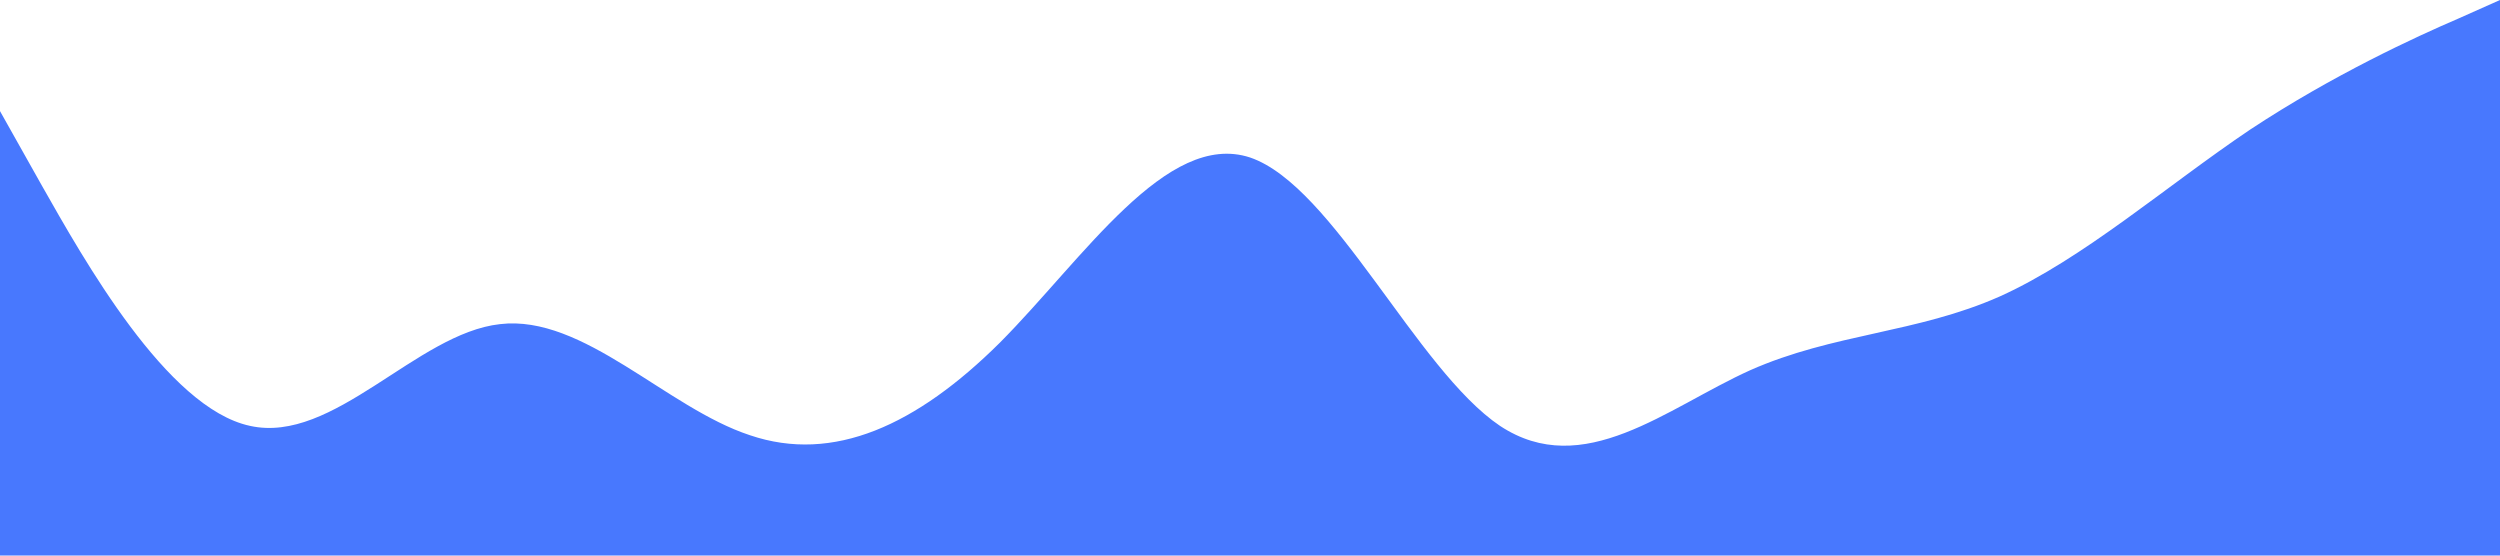
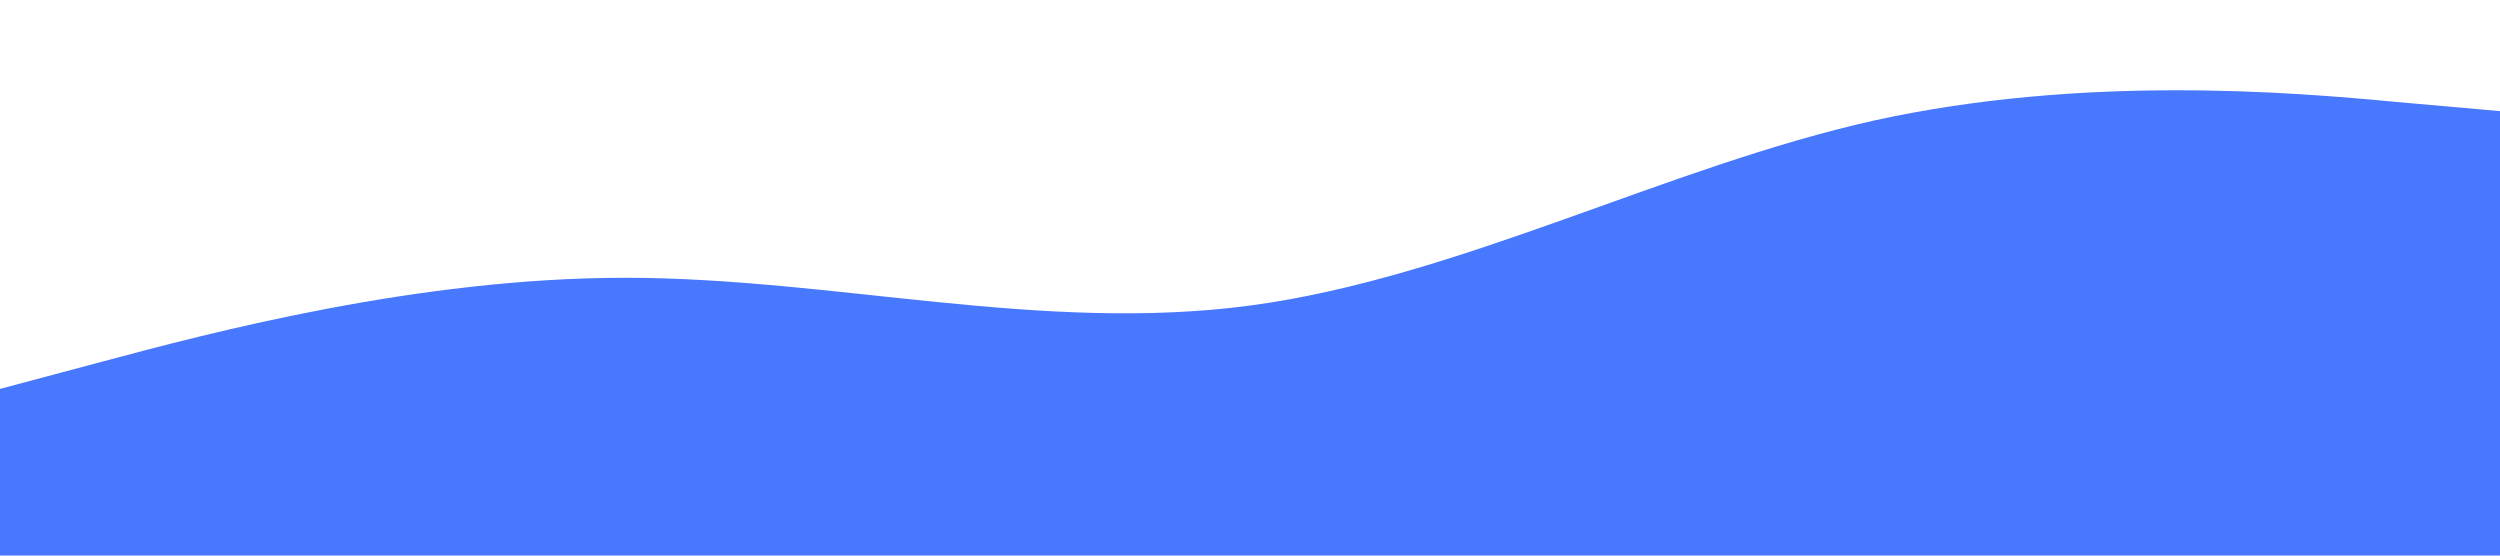
<svg xmlns="http://www.w3.org/2000/svg" viewBox="0 0 1440 320">
-   <path fill="#1b56fd" fill-opacity="0.8" d="M0,64L24,106.7C48,149,96,235,144,245.3C192,256,240,192,288,186.7C336,181,384,235,432,250.7C480,267,528,245,576,197.3C624,149,672,75,720,90.7C768,107,816,213,864,245.3C912,277,960,235,1008,213.3C1056,192,1104,192,1152,170.7C1200,149,1248,107,1296,74.7C1344,43,1392,21,1416,10.7L1440,0L1440,320L1416,320C1392,320,1344,320,1296,320C1248,320,1200,320,1152,320C1104,320,1056,320,1008,320C960,320,912,320,864,320C816,320,768,320,720,320C672,320,624,320,576,320C528,320,480,320,432,320C384,320,336,320,288,320C240,320,192,320,144,320C96,320,48,320,24,320L0,320Z" />
+   <path fill="#1b56fd" fill-opacity="0.8" d="M0,224L60,208C120,192,240,160,360,160C480,160,600,192,720,176C840,160,960,96,1080,69.3C1200,43,1320,53,1380,58.7L1440,64L1440,320L1380,320C1320,320,1200,320,1080,320C960,320,840,320,720,320C600,320,480,320,360,320C240,320,120,320,60,320L0,320Z" />
</svg>
